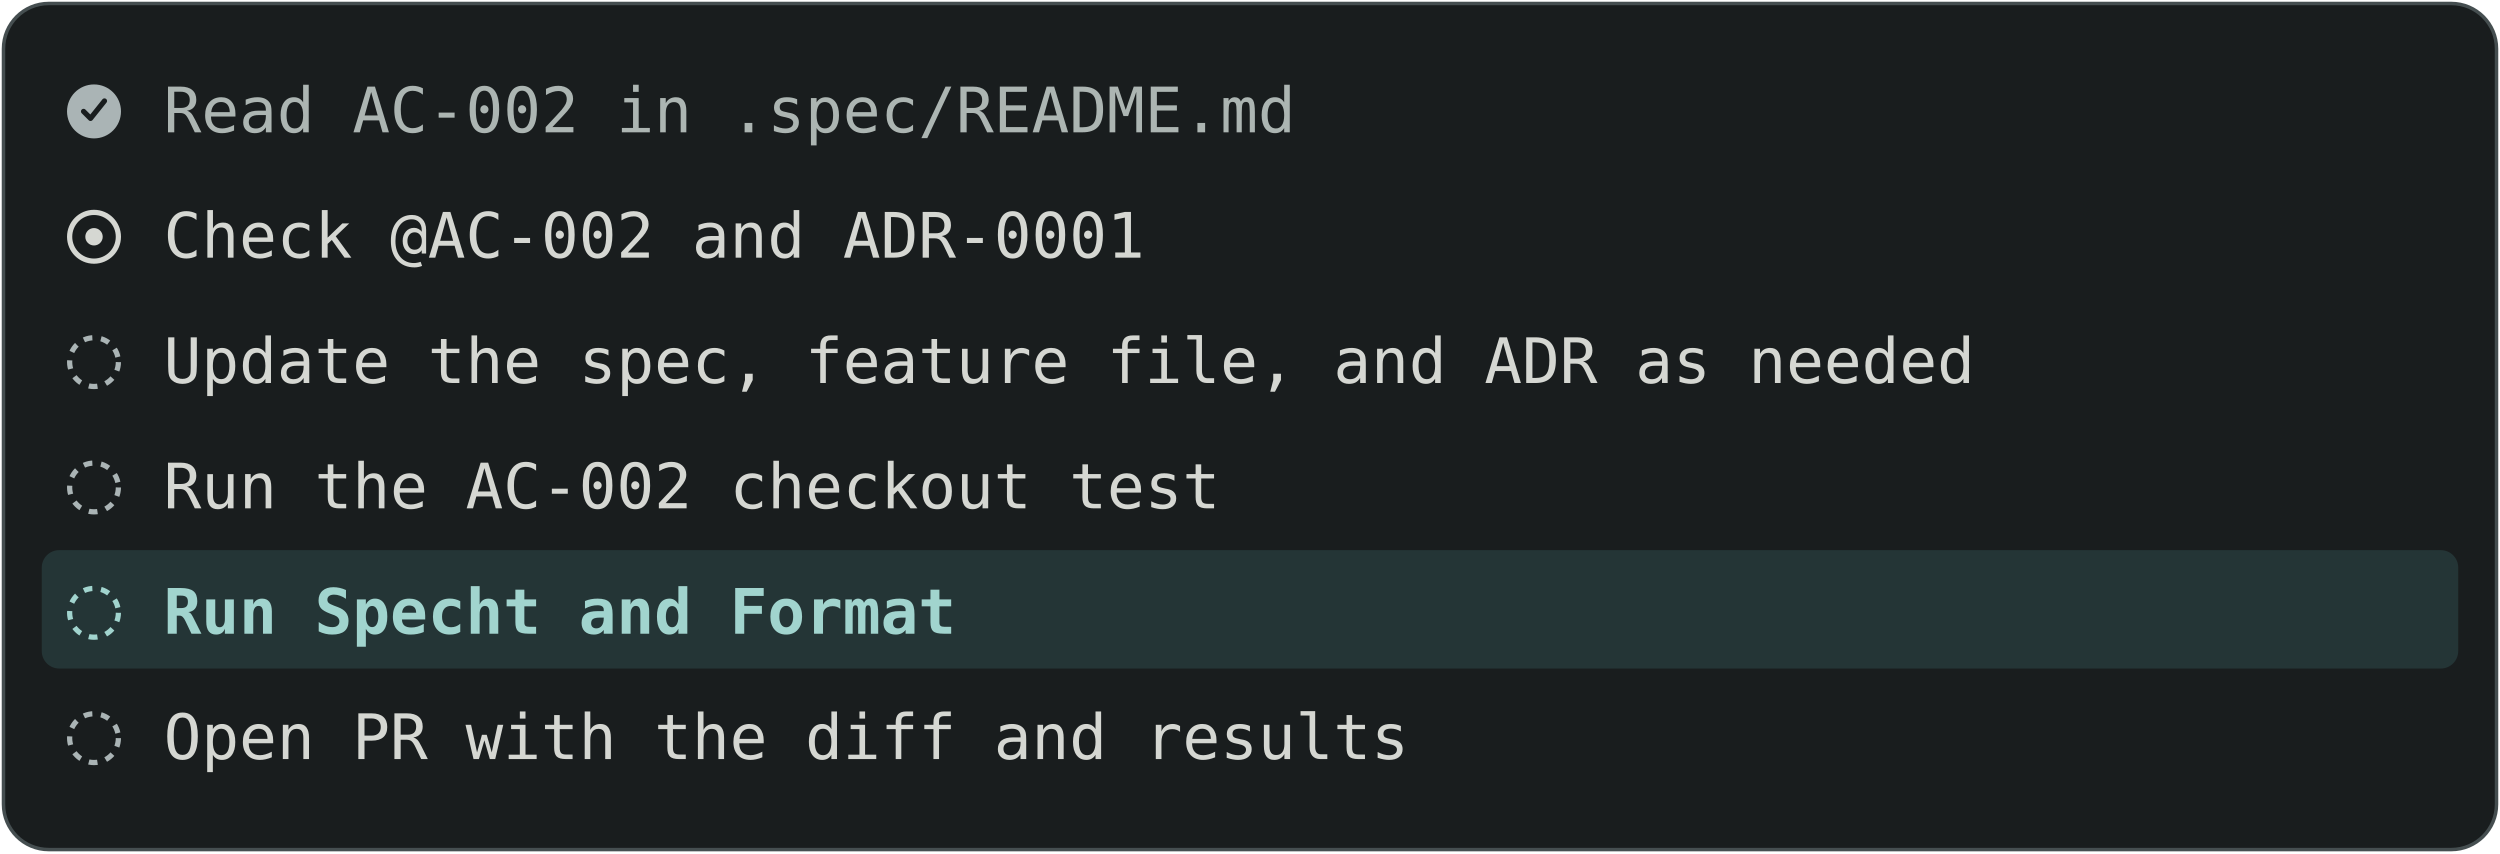
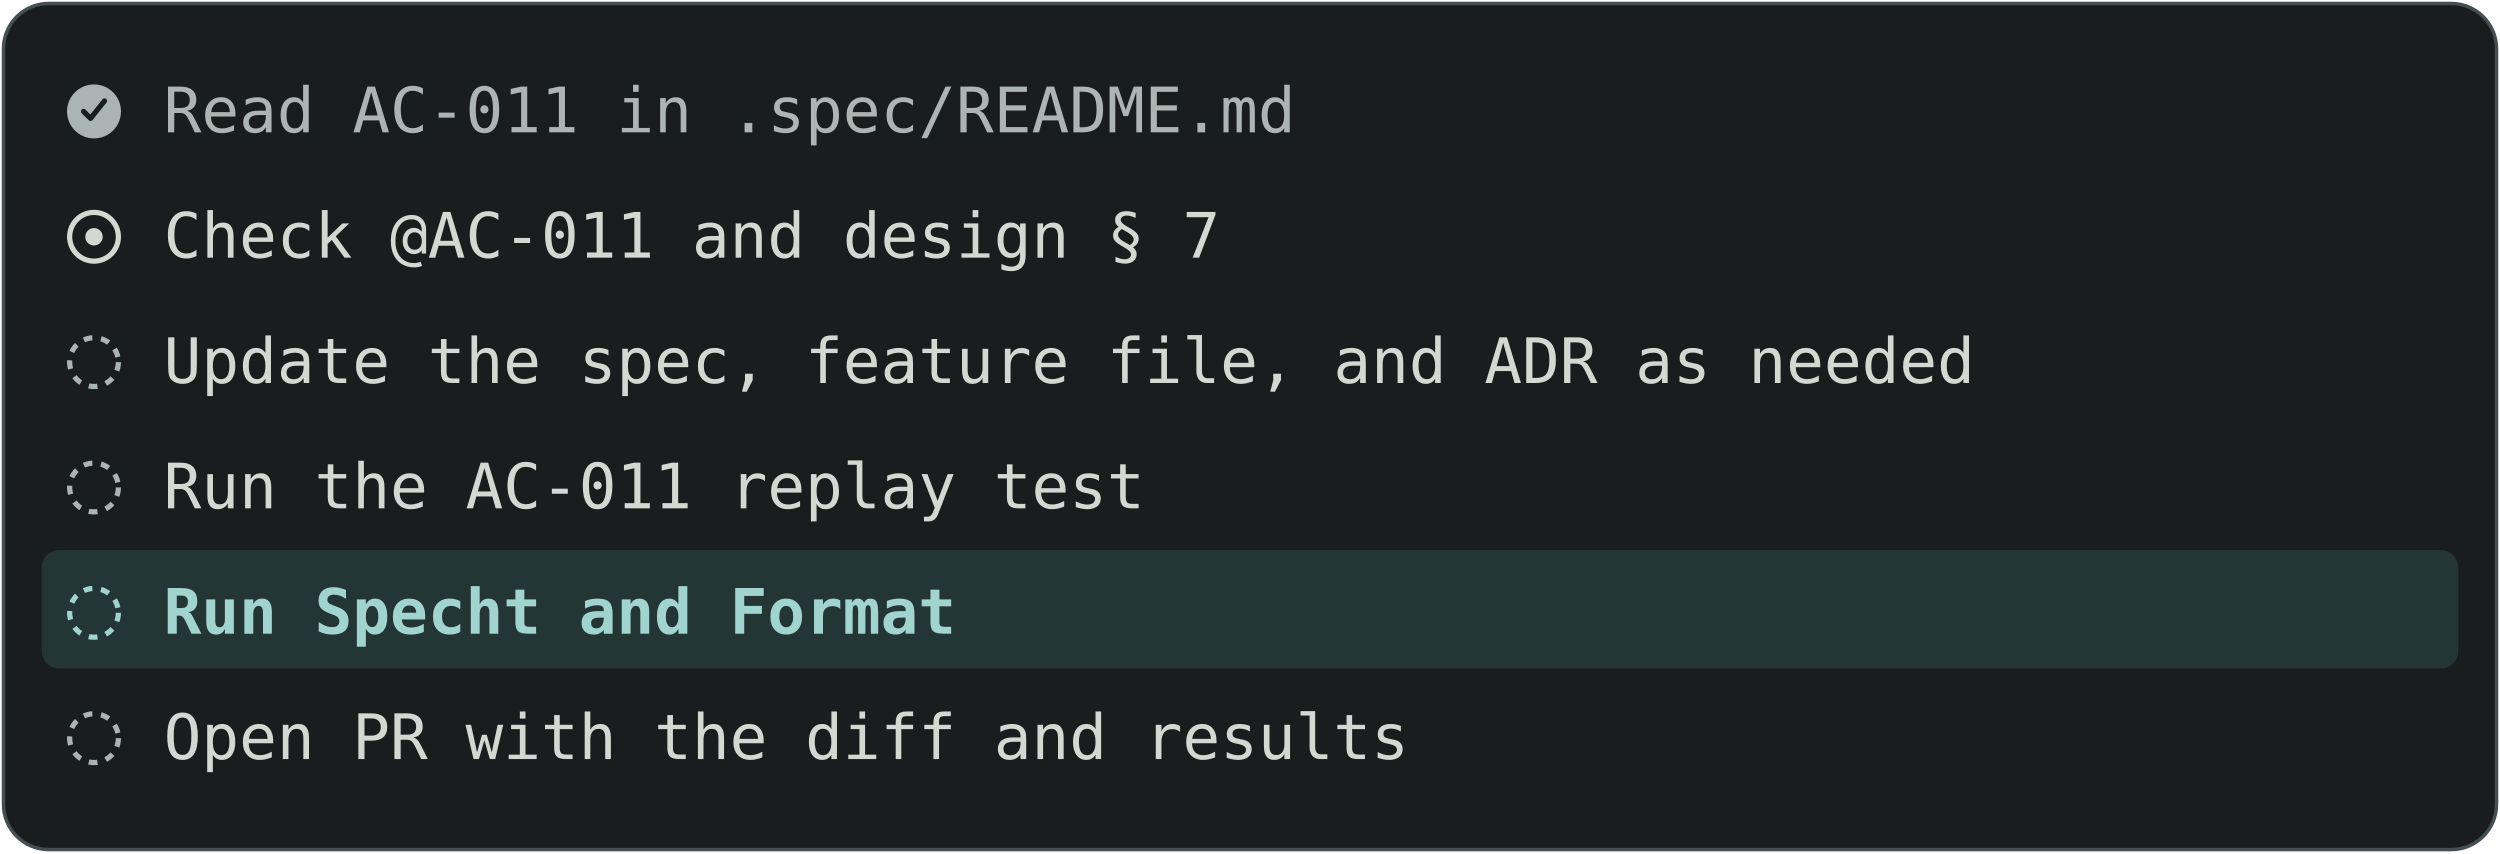
<svg xmlns="http://www.w3.org/2000/svg" viewBox="0 0 718 245" role="img" aria-labelledby="title desc">
  <rect x="1" y="1" width="716" height="243" rx="13" fill="#191d1e" stroke="#454e50" />
  <rect x="12" y="158" width="694" height="34" rx="5" fill="#243536" />
  <g fill="none" stroke-width="1.5">
    <circle cx="27" cy="32" r="7" fill="#aab4b5" stroke="#aab4b5" />
    <path d="m24 32 2 2 4-5" stroke="#191d1e" stroke-linecap="round" stroke-linejoin="round" />
    <circle cx="27" cy="68" r="7" stroke="#d5d7d2" />
    <circle cx="27" cy="68" r="2.5" fill="#d5d7d2" stroke="none" />
    <g stroke="#aab4b5" stroke-dasharray="2.5 2.5">
      <circle cx="27" cy="104" r="7" />
      <circle cx="27" cy="140" r="7" />
      <circle cx="27" cy="176" r="7" stroke="#a1d4ce" />
      <circle cx="27" cy="212" r="7" />
    </g>
  </g>
  <g fill="#d5d7d2" font-family="ui-monospace, Menlo, Consolas, monospace" font-size="18">
-     <text x="47" y="38" fill="#acb5b2">Read AC-002 in .spec/README.md</text>
-     <text x="47" y="74">Check @AC-002 and ADR-0001</text>
+     <text x="47" y="38" fill="#acb5b2">Read AC-011 in .spec/README.md</text>
+     <text x="47" y="74">Check @AC-011 and design § 7</text>
    <text x="47" y="110">Update the spec, feature file, and ADR as needed</text>
-     <text x="47" y="146">Run the AC-002 checkout test</text>
+     <text x="47" y="146">Run the AC-011 replay test</text>
    <text x="47" y="182" fill="#a1d4ce" font-weight="700">Run Specht and Format</text>
    <text x="47" y="218">Open PR with the diff and results</text>
  </g>
</svg>
